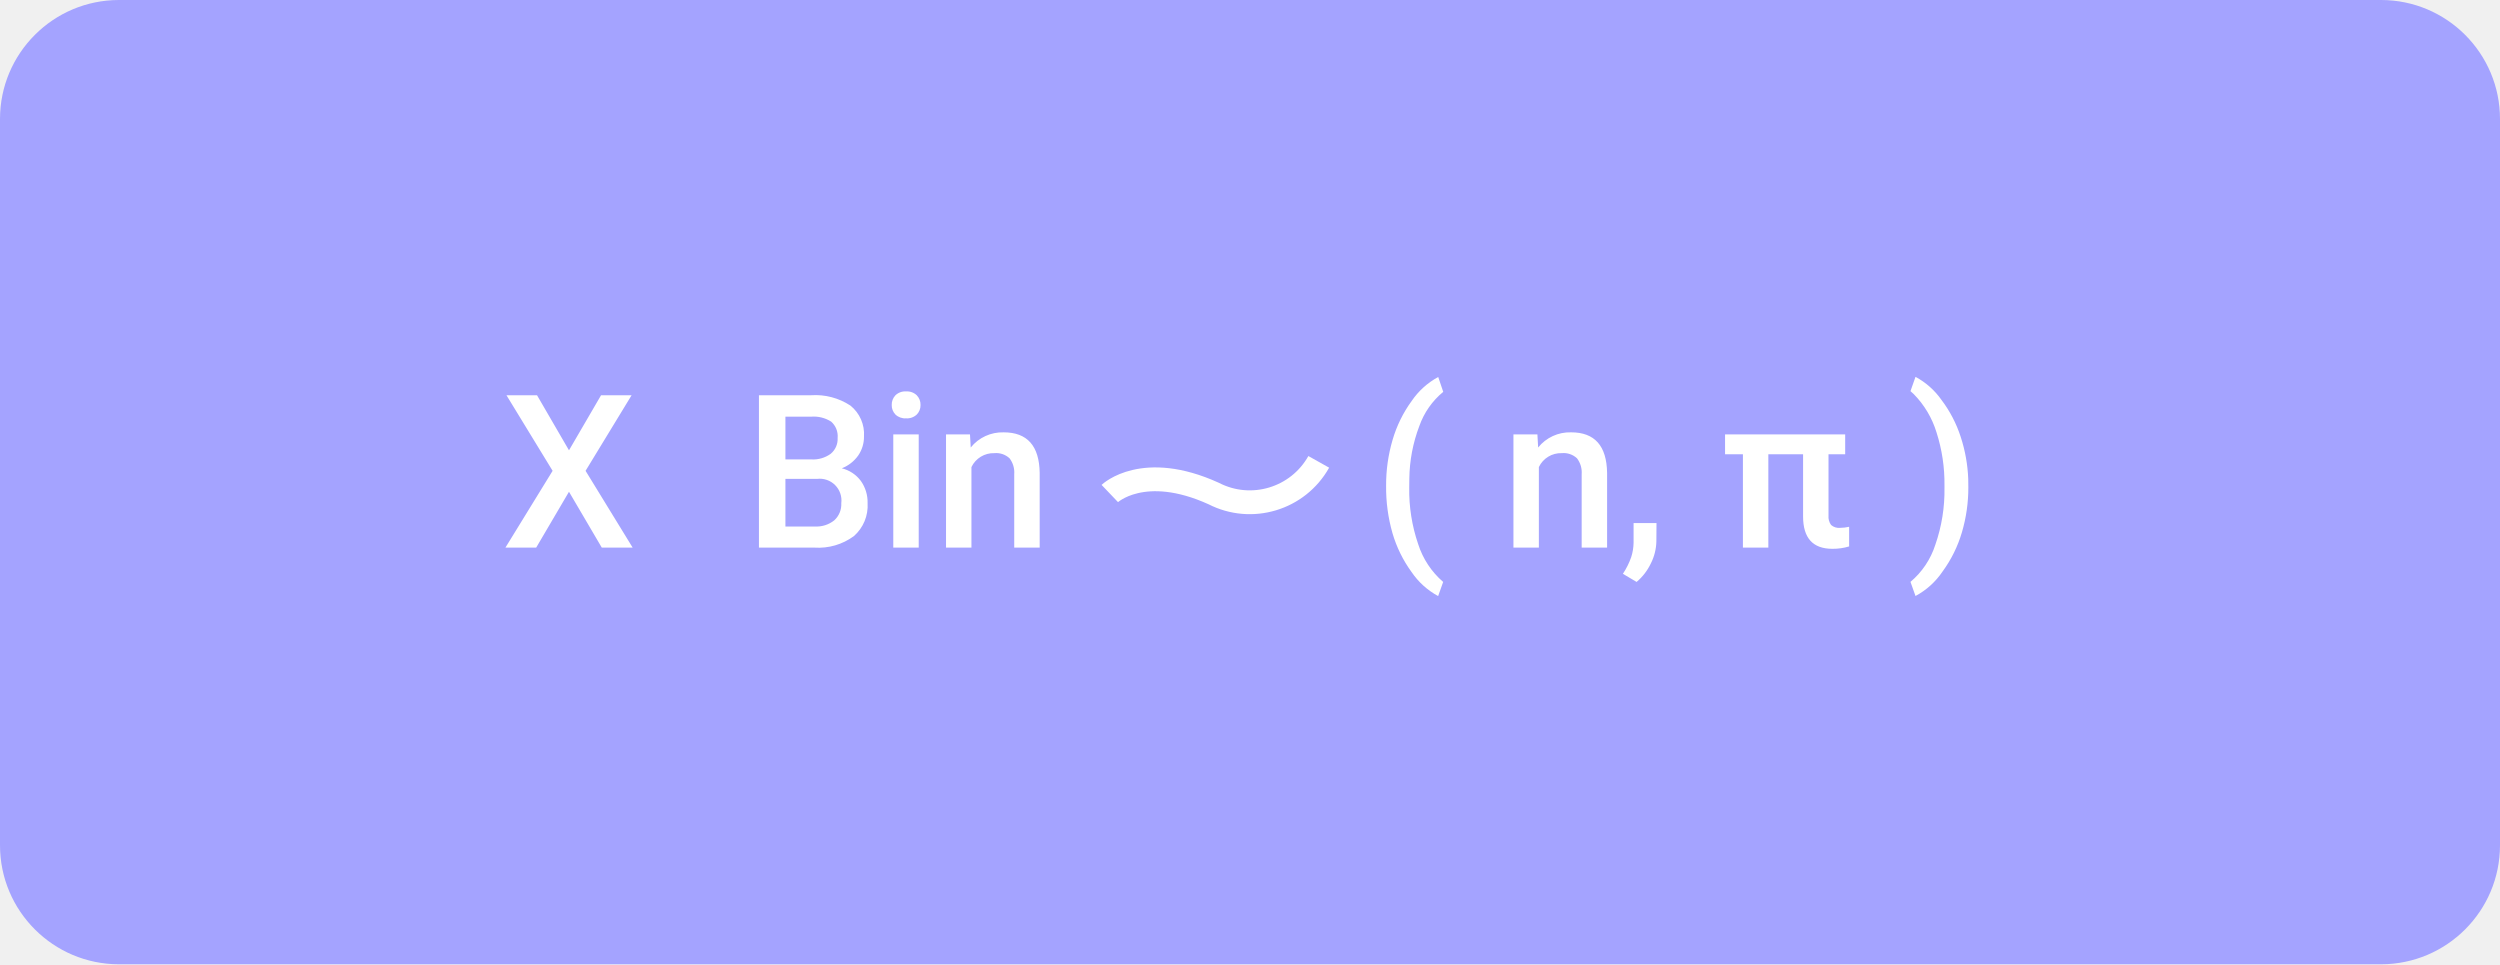
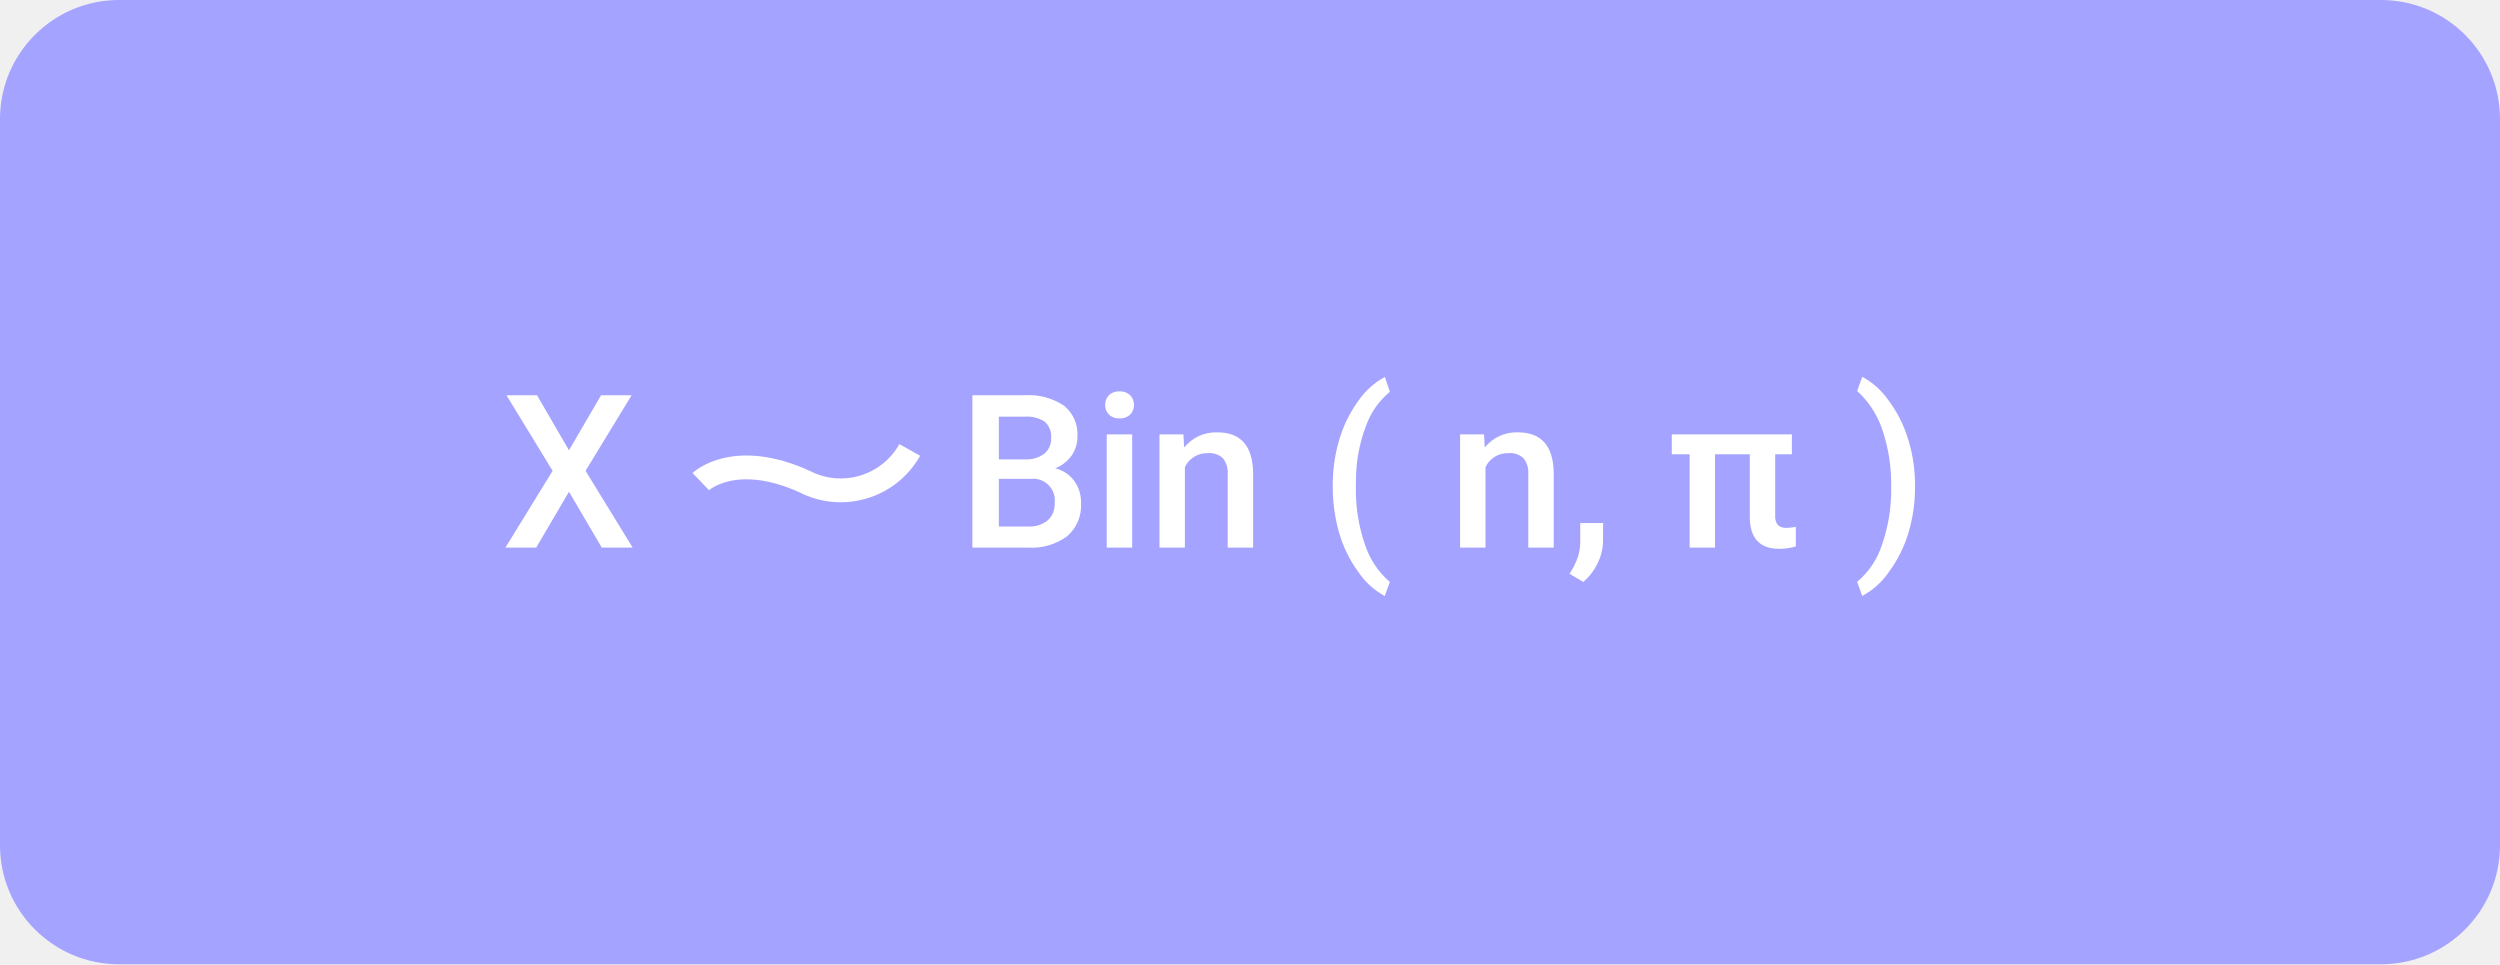
<svg xmlns="http://www.w3.org/2000/svg" width="210" height="81" viewBox="0 0 210 81">
-   <g id="Grupo_171237" data-name="Grupo 171237" transform="translate(-951.582 -19063.93)">
-     <path id="Trazado_205153" data-name="Trazado 205153" d="M10,0H200a10,10,0,0,1,10,10V71a10,10,0,0,1-10,10H10A10,10,0,0,1,0,71V10A10,10,0,0,1,10,0Z" transform="translate(951.582 19063.93)" fill="#a4a3ff" />
-     <path id="Trazado_205154" data-name="Trazado 205154" d="M5.7-8.174,8.394-12.8H10.96L7.093-6.451,11.048,0H8.455L5.7-4.693,2.944,0H.36L4.324-6.451.448-12.8H3.015ZM21.656,0V-12.8h4.386a5.354,5.354,0,0,1,3.3.87A3.065,3.065,0,0,1,30.48-9.334a2.763,2.763,0,0,1-.475,1.582,3.055,3.055,0,0,1-1.389,1.09,2.825,2.825,0,0,1,1.6,1.059,3.085,3.085,0,0,1,.567,1.868A3.407,3.407,0,0,1,29.632-.967,5.025,5.025,0,0,1,26.323,0ZM23.88-5.774v4h2.47a2.39,2.39,0,0,0,1.635-.519,1.82,1.82,0,0,0,.589-1.441,1.826,1.826,0,0,0-2.039-2.039Zm0-1.635h2.18a2.521,2.521,0,0,0,1.622-.47,1.611,1.611,0,0,0,.584-1.332,1.633,1.633,0,0,0-.541-1.371A2.73,2.73,0,0,0,26.042-11H23.88ZM35.077,0H32.941V-9.51h2.136ZM32.81-11.979a1.133,1.133,0,0,1,.312-.817,1.179,1.179,0,0,1,.892-.325,1.193,1.193,0,0,1,.9.325,1.125,1.125,0,0,1,.316.817,1.1,1.1,0,0,1-.316.8,1.2,1.2,0,0,1-.9.321,1.188,1.188,0,0,1-.892-.321A1.107,1.107,0,0,1,32.81-11.979Zm6.574,2.47.062,1.1a3.419,3.419,0,0,1,2.769-1.274q2.971,0,3.023,3.4V0H43.1V-6.161A1.958,1.958,0,0,0,42.71-7.5a1.645,1.645,0,0,0-1.279-.435,2.058,2.058,0,0,0-1.925,1.169V0H37.371V-9.51ZM74.338-5.2a13.393,13.393,0,0,1,.545-3.854,10.578,10.578,0,0,1,1.6-3.261,6.351,6.351,0,0,1,2.232-2.017l.422,1.248a6.524,6.524,0,0,0-2.008,2.87A12.852,12.852,0,0,0,76.289-5.8l-.009.756a13.972,13.972,0,0,0,.751,4.75,7,7,0,0,0,2.1,3.177l-.422,1.187a6.362,6.362,0,0,1-2.237-2.026,10.577,10.577,0,0,1-1.6-3.261A13.921,13.921,0,0,1,74.338-5.2ZM87.047-9.51l.062,1.1a3.419,3.419,0,0,1,2.769-1.274q2.971,0,3.023,3.4V0H90.765V-6.161a1.958,1.958,0,0,0-.391-1.34,1.645,1.645,0,0,0-1.279-.435A2.058,2.058,0,0,0,87.17-6.768V0H85.034V-9.51ZM95.379,2.883,94.228,2.2A6.21,6.21,0,0,0,94.926.8a4.157,4.157,0,0,0,.2-1.208V-2.065h1.925L97.04-.527a4.287,4.287,0,0,1-.47,1.868A4.64,4.64,0,0,1,95.379,2.883ZM112.9-7.84h-1.4v5.15a1.169,1.169,0,0,0,.215.787,1,1,0,0,0,.769.242,3.622,3.622,0,0,0,.747-.088V-.1a4.715,4.715,0,0,1-1.406.2q-2.461,0-2.461-2.716V-7.84h-2.918V0h-2.136V-7.84h-1.5V-9.51H112.9Zm10.345,2.777a13.224,13.224,0,0,1-.536,3.766,10.671,10.671,0,0,1-1.626,3.3,6.367,6.367,0,0,1-2.276,2.061l-.422-1.187a6.754,6.754,0,0,0,2.087-3.116,13.84,13.84,0,0,0,.769-4.786v-.2a14.044,14.044,0,0,0-.668-4.452,7.852,7.852,0,0,0-1.916-3.221l-.272-.246.422-1.2a6.3,6.3,0,0,1,2.18,1.934,10.491,10.491,0,0,1,1.617,3.107,12.941,12.941,0,0,1,.633,3.546Z" transform="translate(993.677 19109.93)" fill="#fff" />
-     <path id="Trazado_205129" data-name="Trazado 205129" d="M-7585.183,4464.8s2.813-2.684,8.724,0a6.641,6.641,0,0,0,8.828-2.659" transform="translate(8629.988 14640.585)" fill="none" stroke="#fff" stroke-width="2" />
+   <g id="Grupo_171239" data-name="Grupo 171239" transform="translate(-951.582 -19063.93)">
+     <path id="Trazado_205145" data-name="Trazado 205145" d="M10,0H200a10,10,0,0,1,10,10V71a10,10,0,0,1-10,10H10A10,10,0,0,1,0,71V10A10,10,0,0,1,10,0Z" transform="translate(951.582 19063.93)" fill="#a4a3ff" />
+     <path id="Trazado_205146" data-name="Trazado 205146" d="M5.7-8.174,8.394-12.8H10.96L7.093-6.451,11.048,0H8.455L5.7-4.693,2.944,0H.36L4.324-6.451.448-12.8H3.015ZM39.586,0V-12.8h4.386a5.354,5.354,0,0,1,3.3.87A3.065,3.065,0,0,1,48.41-9.334a2.763,2.763,0,0,1-.475,1.582,3.055,3.055,0,0,1-1.389,1.09,2.825,2.825,0,0,1,1.6,1.059,3.085,3.085,0,0,1,.567,1.868A3.407,3.407,0,0,1,47.562-.967,5.025,5.025,0,0,1,44.253,0ZM41.81-5.774v4h2.47a2.39,2.39,0,0,0,1.635-.519A1.82,1.82,0,0,0,46.5-3.735a1.826,1.826,0,0,0-2.039-2.039Zm0-1.635h2.18a2.521,2.521,0,0,0,1.622-.47A1.611,1.611,0,0,0,46.2-9.211a1.633,1.633,0,0,0-.541-1.371A2.73,2.73,0,0,0,43.972-11H41.81ZM53.007,0H50.871V-9.51h2.136ZM50.739-11.979a1.133,1.133,0,0,1,.312-.817,1.179,1.179,0,0,1,.892-.325,1.193,1.193,0,0,1,.9.325,1.125,1.125,0,0,1,.316.817,1.1,1.1,0,0,1-.316.8,1.2,1.2,0,0,1-.9.321,1.188,1.188,0,0,1-.892-.321A1.107,1.107,0,0,1,50.739-11.979Zm6.574,2.47.062,1.1a3.419,3.419,0,0,1,2.769-1.274q2.971,0,3.023,3.4V0H61.031V-6.161A1.958,1.958,0,0,0,60.64-7.5a1.645,1.645,0,0,0-1.279-.435,2.058,2.058,0,0,0-1.925,1.169V0H55.3V-9.51ZM69.855-5.2A13.393,13.393,0,0,1,70.4-9.057,10.578,10.578,0,0,1,72-12.318a6.351,6.351,0,0,1,2.232-2.017l.422,1.248a6.524,6.524,0,0,0-2.008,2.87A12.852,12.852,0,0,0,71.807-5.8l-.009.756a13.972,13.972,0,0,0,.751,4.75,7,7,0,0,0,2.1,3.177l-.422,1.187A6.362,6.362,0,0,1,72,2.043a10.577,10.577,0,0,1-1.6-3.261A13.921,13.921,0,0,1,69.855-5.2ZM82.564-9.51l.062,1.1a3.419,3.419,0,0,1,2.769-1.274q2.971,0,3.023,3.4V0H86.282V-6.161a1.958,1.958,0,0,0-.391-1.34,1.645,1.645,0,0,0-1.279-.435,2.058,2.058,0,0,0-1.925,1.169V0H80.552V-9.51ZM90.9,2.883,89.745,2.2A6.21,6.21,0,0,0,90.444.8a4.157,4.157,0,0,0,.2-1.208V-2.065h1.925L92.558-.527a4.287,4.287,0,0,1-.47,1.868A4.64,4.64,0,0,1,90.9,2.883ZM108.422-7.84h-1.4v5.15a1.169,1.169,0,0,0,.215.787,1,1,0,0,0,.769.242,3.622,3.622,0,0,0,.747-.088V-.1a4.715,4.715,0,0,1-1.406.2q-2.461,0-2.461-2.716V-7.84h-2.918V0H99.835V-7.84h-1.5V-9.51h10.09Zm10.345,2.777A13.224,13.224,0,0,1,118.23-1.3a10.671,10.671,0,0,1-1.626,3.3,6.367,6.367,0,0,1-2.276,2.061l-.422-1.187a6.754,6.754,0,0,0,2.087-3.116,13.84,13.84,0,0,0,.769-4.786v-.2a14.044,14.044,0,0,0-.668-4.452,7.852,7.852,0,0,0-1.916-3.221l-.272-.246.422-1.2a6.3,6.3,0,0,1,2.18,1.934,10.491,10.491,0,0,1,1.617,3.107,12.941,12.941,0,0,1,.633,3.546Z" transform="translate(993.677 19109.93)" fill="#fff" />
+     <path id="Trazado_205144" data-name="Trazado 205144" d="M-7585.183,4464.8s2.813-2.684,8.724,0a6.641,6.641,0,0,0,8.828-2.659" transform="translate(8595.631 14639.585)" fill="none" stroke="#fff" stroke-width="2" />
  </g>
</svg>
